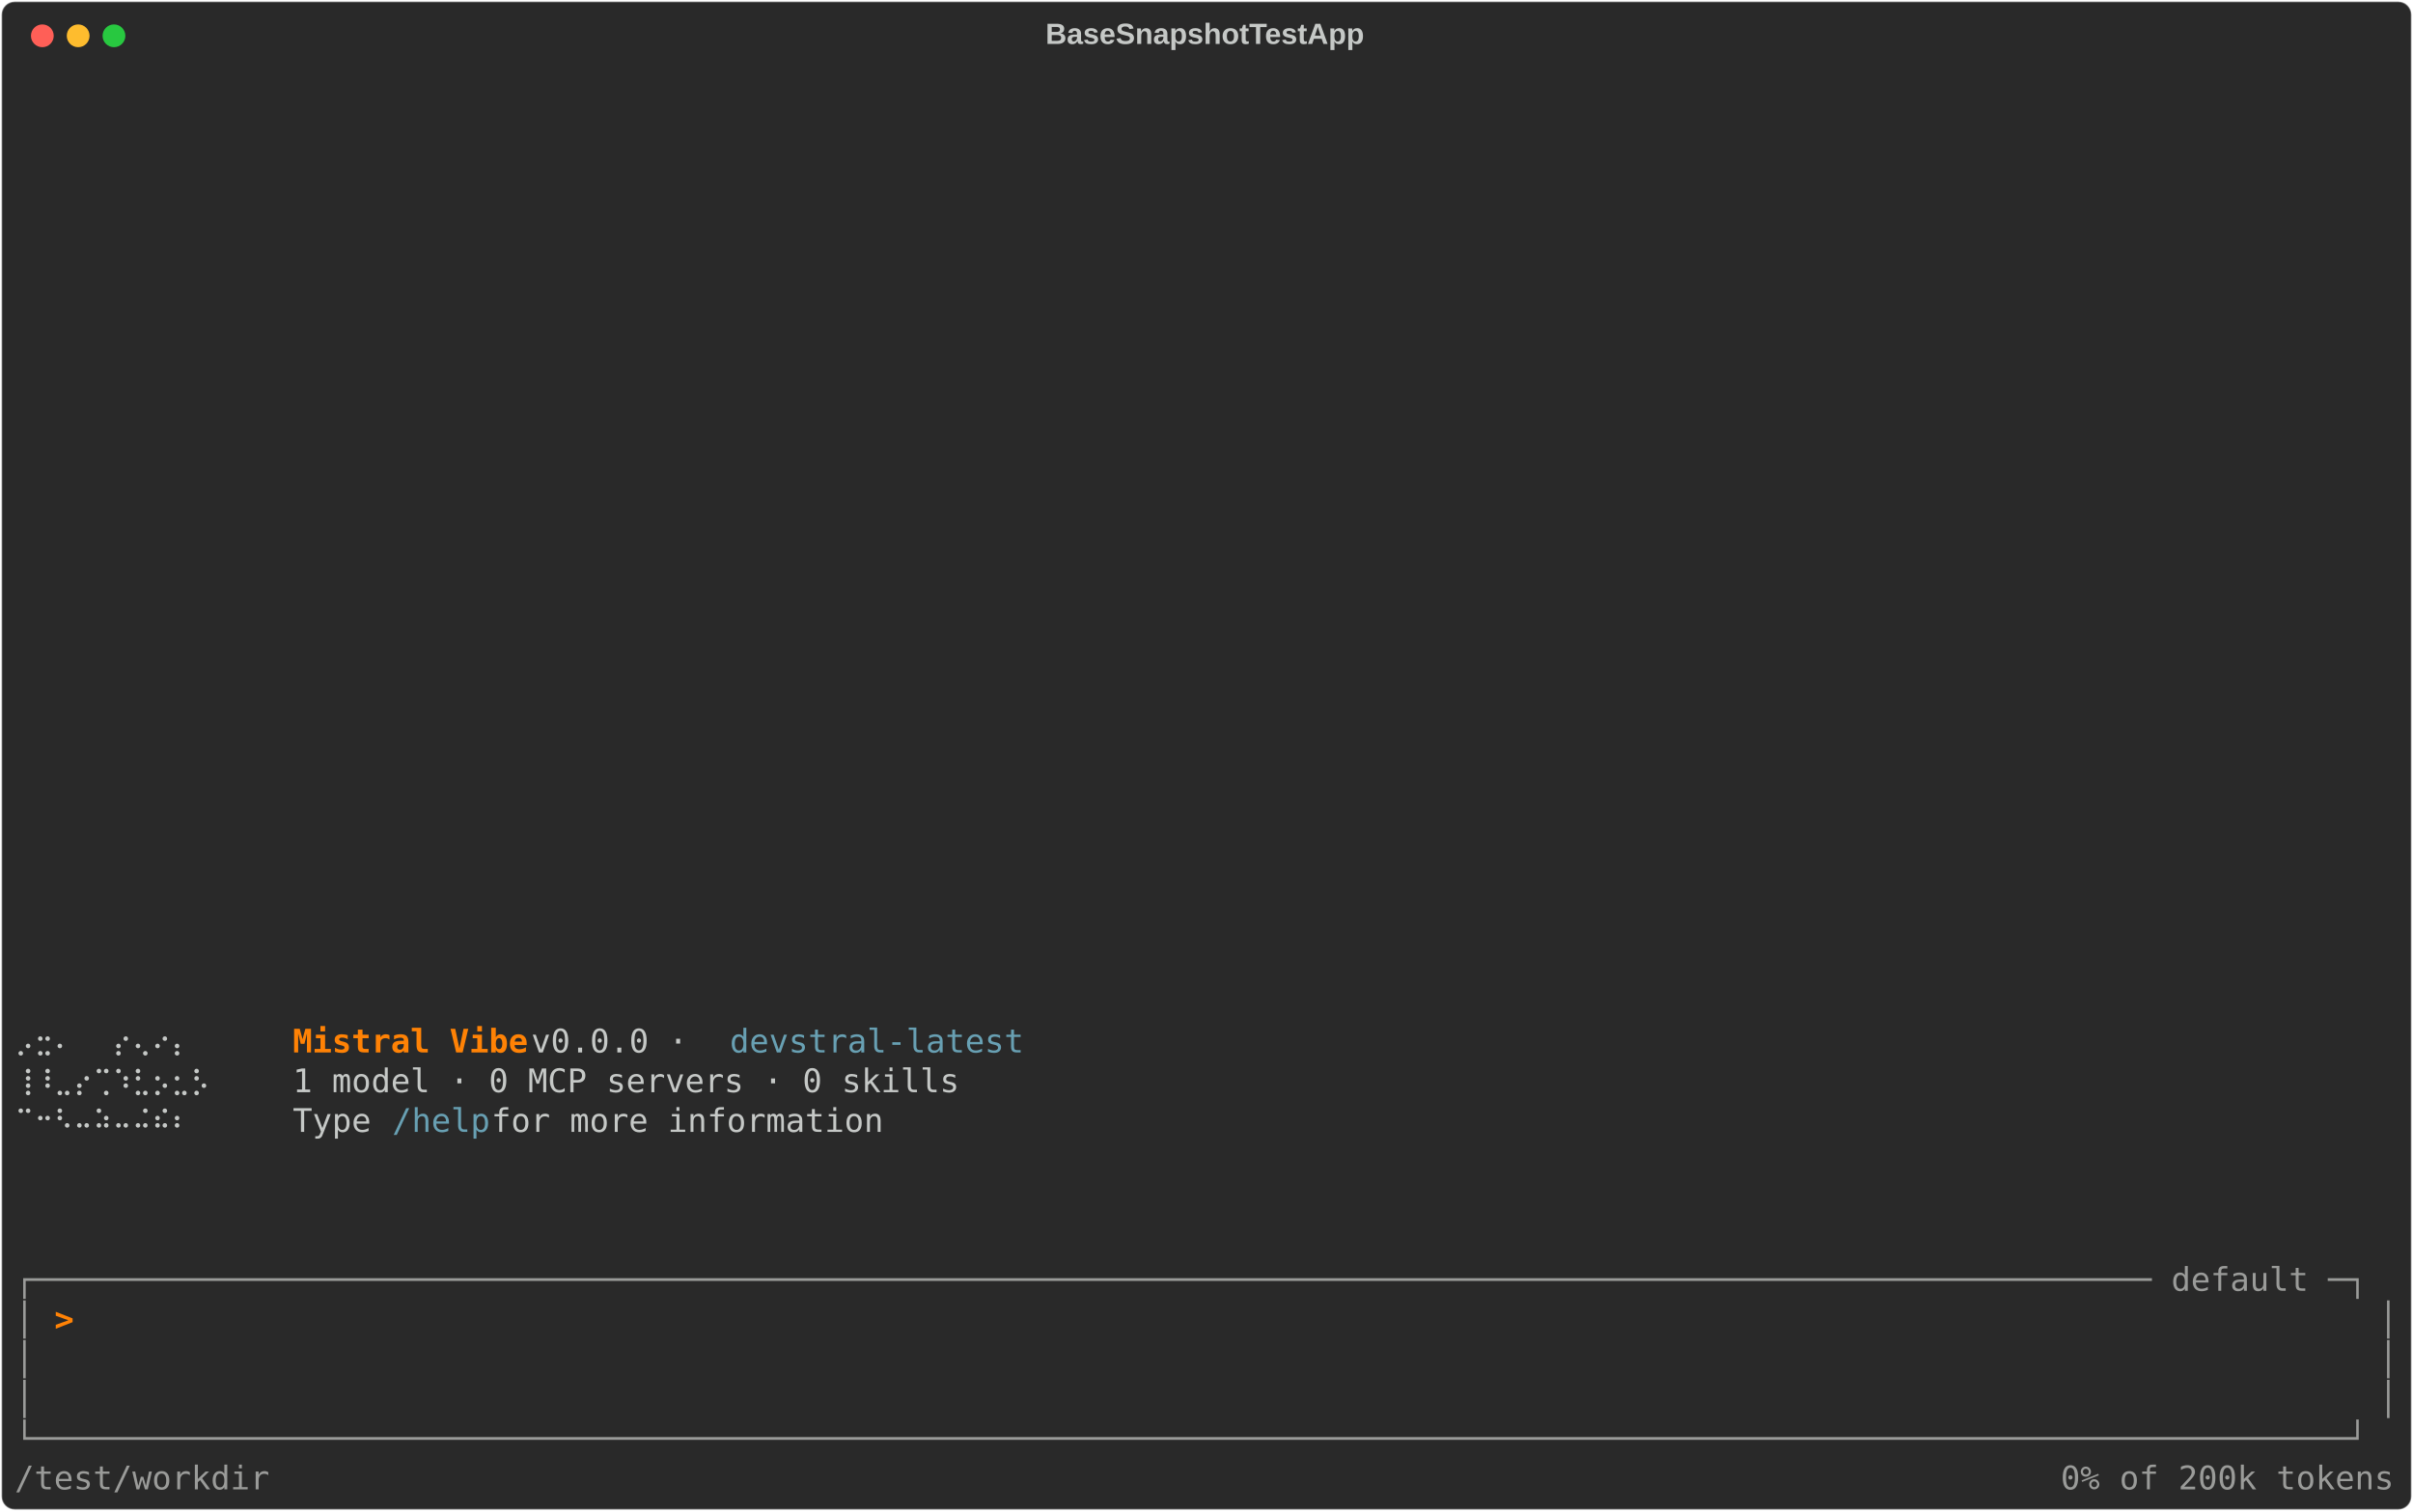
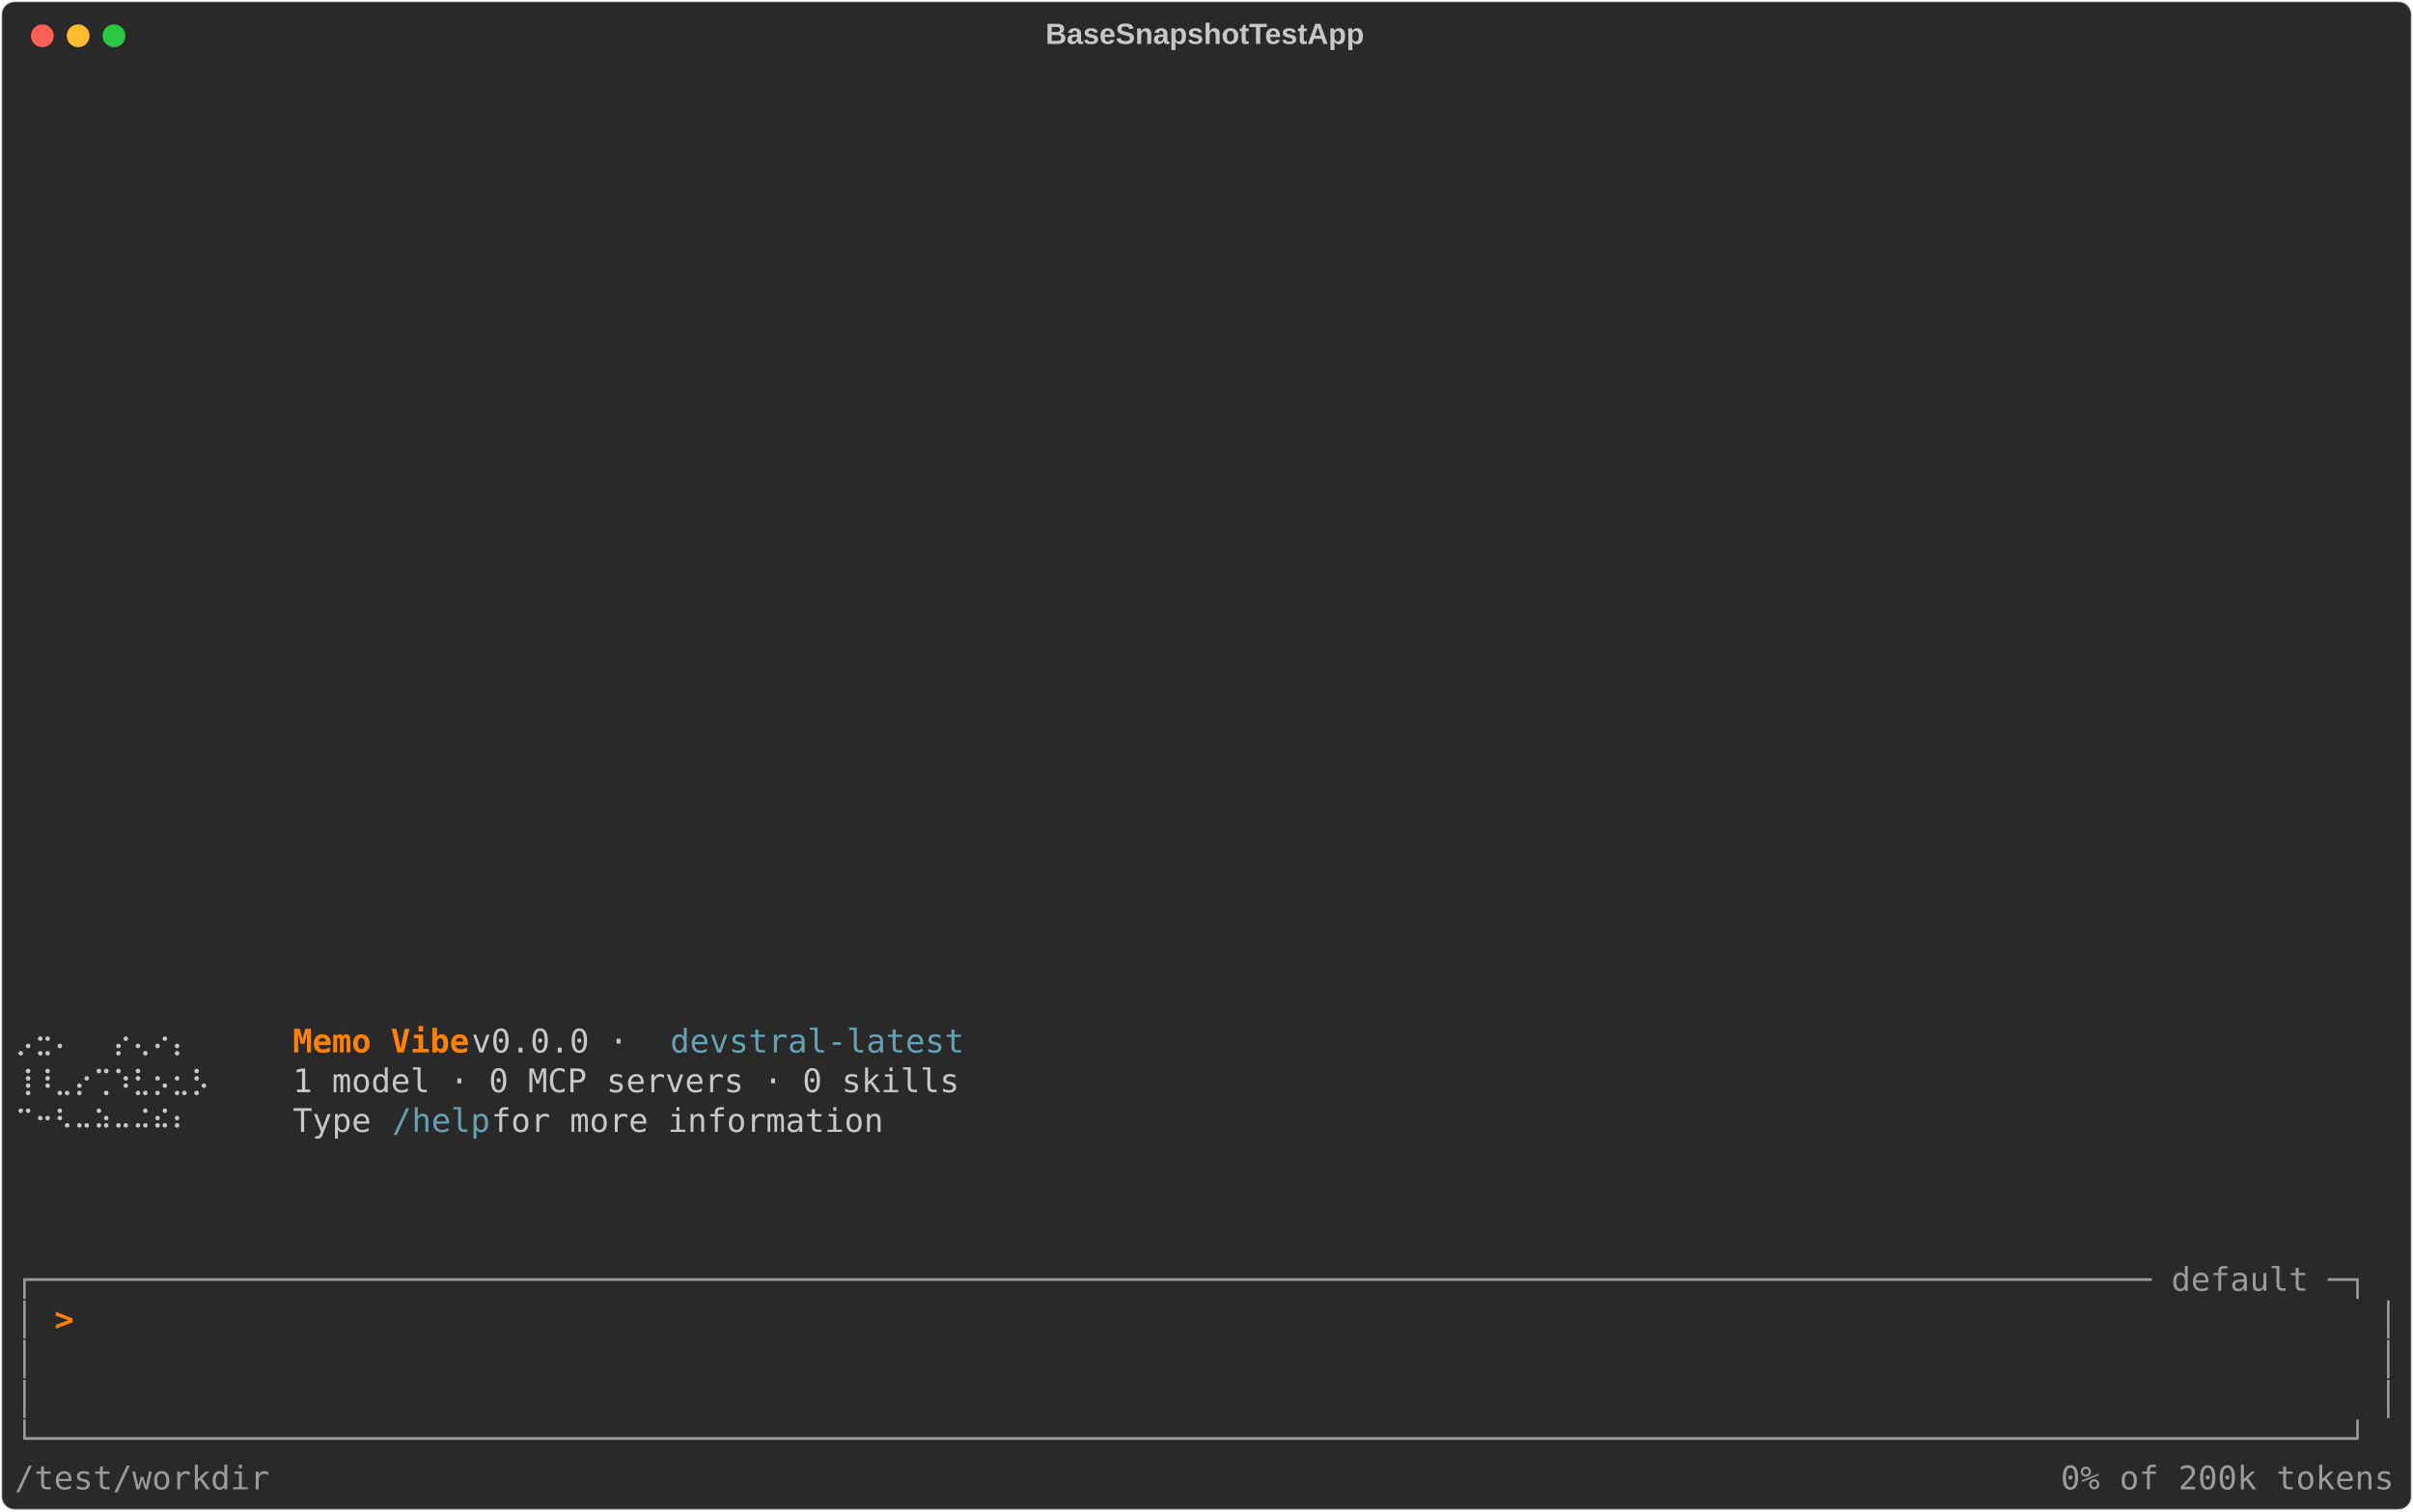
<svg xmlns="http://www.w3.org/2000/svg" class="rich-terminal" viewBox="0 0 1482 928.4">
  <style>

    @font-face {
        font-family: "Fira Code";
        src: local("FiraCode-Regular"),
                url("https://cdnjs.cloudflare.com/ajax/libs/firacode/6.2.0/woff2/FiraCode-Regular.woff2") format("woff2"),
                url("https://cdnjs.cloudflare.com/ajax/libs/firacode/6.2.0/woff/FiraCode-Regular.woff") format("woff");
        font-style: normal;
        font-weight: 400;
    }
    @font-face {
        font-family: "Fira Code";
        src: local("FiraCode-Bold"),
                url("https://cdnjs.cloudflare.com/ajax/libs/firacode/6.2.0/woff2/FiraCode-Bold.woff2") format("woff2"),
                url("https://cdnjs.cloudflare.com/ajax/libs/firacode/6.2.0/woff/FiraCode-Bold.woff") format("woff");
        font-style: bold;
        font-weight: 700;
    }

    .terminal-matrix {
        font-family: Fira Code, monospace;
        font-size: 20px;
        line-height: 24.4px;
        font-variant-east-asian: full-width;
    }

    .terminal-title {
        font-size: 18px;
        font-weight: bold;
        font-family: arial;
    }

    .terminal-r1 { fill: #c5c8c6 }
.terminal-r2 { fill: #ff8205;font-weight: bold }
.terminal-r3 { fill: #68a0b3 }
.terminal-r4 { fill: #9a9b99 }
    </style>
  <defs>
    <clipPath id="terminal-clip-terminal">
      <rect x="0" y="0" width="1463.0" height="877.4" />
    </clipPath>
    <clipPath id="terminal-line-0">
      <rect x="0" y="1.5" width="1464" height="24.65" />
    </clipPath>
    <clipPath id="terminal-line-1">
      <rect x="0" y="25.9" width="1464" height="24.65" />
    </clipPath>
    <clipPath id="terminal-line-2">
      <rect x="0" y="50.3" width="1464" height="24.65" />
    </clipPath>
    <clipPath id="terminal-line-3">
      <rect x="0" y="74.7" width="1464" height="24.65" />
    </clipPath>
    <clipPath id="terminal-line-4">
      <rect x="0" y="99.1" width="1464" height="24.65" />
    </clipPath>
    <clipPath id="terminal-line-5">
      <rect x="0" y="123.5" width="1464" height="24.65" />
    </clipPath>
    <clipPath id="terminal-line-6">
      <rect x="0" y="147.9" width="1464" height="24.65" />
    </clipPath>
    <clipPath id="terminal-line-7">
      <rect x="0" y="172.3" width="1464" height="24.65" />
    </clipPath>
    <clipPath id="terminal-line-8">
      <rect x="0" y="196.7" width="1464" height="24.65" />
    </clipPath>
    <clipPath id="terminal-line-9">
      <rect x="0" y="221.1" width="1464" height="24.65" />
    </clipPath>
    <clipPath id="terminal-line-10">
      <rect x="0" y="245.5" width="1464" height="24.65" />
    </clipPath>
    <clipPath id="terminal-line-11">
      <rect x="0" y="269.9" width="1464" height="24.65" />
    </clipPath>
    <clipPath id="terminal-line-12">
      <rect x="0" y="294.3" width="1464" height="24.65" />
    </clipPath>
    <clipPath id="terminal-line-13">
      <rect x="0" y="318.7" width="1464" height="24.65" />
    </clipPath>
    <clipPath id="terminal-line-14">
      <rect x="0" y="343.1" width="1464" height="24.65" />
    </clipPath>
    <clipPath id="terminal-line-15">
      <rect x="0" y="367.5" width="1464" height="24.65" />
    </clipPath>
    <clipPath id="terminal-line-16">
      <rect x="0" y="391.9" width="1464" height="24.65" />
    </clipPath>
    <clipPath id="terminal-line-17">
      <rect x="0" y="416.3" width="1464" height="24.65" />
    </clipPath>
    <clipPath id="terminal-line-18">
      <rect x="0" y="440.7" width="1464" height="24.65" />
    </clipPath>
    <clipPath id="terminal-line-19">
      <rect x="0" y="465.1" width="1464" height="24.65" />
    </clipPath>
    <clipPath id="terminal-line-20">
      <rect x="0" y="489.5" width="1464" height="24.65" />
    </clipPath>
    <clipPath id="terminal-line-21">
      <rect x="0" y="513.9" width="1464" height="24.65" />
    </clipPath>
    <clipPath id="terminal-line-22">
      <rect x="0" y="538.3" width="1464" height="24.65" />
    </clipPath>
    <clipPath id="terminal-line-23">
      <rect x="0" y="562.7" width="1464" height="24.65" />
    </clipPath>
    <clipPath id="terminal-line-24">
      <rect x="0" y="587.1" width="1464" height="24.65" />
    </clipPath>
    <clipPath id="terminal-line-25">
      <rect x="0" y="611.5" width="1464" height="24.65" />
    </clipPath>
    <clipPath id="terminal-line-26">
      <rect x="0" y="635.9" width="1464" height="24.65" />
    </clipPath>
    <clipPath id="terminal-line-27">
      <rect x="0" y="660.3" width="1464" height="24.65" />
    </clipPath>
    <clipPath id="terminal-line-28">
      <rect x="0" y="684.7" width="1464" height="24.65" />
    </clipPath>
    <clipPath id="terminal-line-29">
      <rect x="0" y="709.1" width="1464" height="24.65" />
    </clipPath>
    <clipPath id="terminal-line-30">
      <rect x="0" y="733.5" width="1464" height="24.65" />
    </clipPath>
    <clipPath id="terminal-line-31">
      <rect x="0" y="757.9" width="1464" height="24.65" />
    </clipPath>
    <clipPath id="terminal-line-32">
      <rect x="0" y="782.3" width="1464" height="24.65" />
    </clipPath>
    <clipPath id="terminal-line-33">
      <rect x="0" y="806.7" width="1464" height="24.65" />
    </clipPath>
    <clipPath id="terminal-line-34">
      <rect x="0" y="831.1" width="1464" height="24.65" />
    </clipPath>
  </defs>
  <rect fill="#292929" stroke="rgba(255,255,255,0.35)" stroke-width="1" x="1" y="1" width="1480" height="926.4" rx="8" />
  <text class="terminal-title" fill="#c5c8c6" text-anchor="middle" x="740" y="27">BaseSnapshotTestApp</text>
  <g transform="translate(26,22)">
    <circle cx="0" cy="0" r="7" fill="#ff5f57" />
    <circle cx="22" cy="0" r="7" fill="#febc2e" />
    <circle cx="44" cy="0" r="7" fill="#28c840" />
  </g>
  <g transform="translate(9, 41)" clip-path="url(#terminal-clip-terminal)">
    <g class="terminal-matrix">
      <text class="terminal-r1" x="1464" y="20" textLength="12.2" clip-path="url(#terminal-line-0)">
</text>
      <text class="terminal-r1" x="1464" y="44.4" textLength="12.2" clip-path="url(#terminal-line-1)">
</text>
      <text class="terminal-r1" x="1464" y="68.8" textLength="12.2" clip-path="url(#terminal-line-2)">
</text>
      <text class="terminal-r1" x="1464" y="93.2" textLength="12.2" clip-path="url(#terminal-line-3)">
</text>
      <text class="terminal-r1" x="1464" y="117.6" textLength="12.2" clip-path="url(#terminal-line-4)">
</text>
      <text class="terminal-r1" x="1464" y="142" textLength="12.2" clip-path="url(#terminal-line-5)">
</text>
      <text class="terminal-r1" x="1464" y="166.4" textLength="12.2" clip-path="url(#terminal-line-6)">
</text>
      <text class="terminal-r1" x="1464" y="190.8" textLength="12.2" clip-path="url(#terminal-line-7)">
</text>
      <text class="terminal-r1" x="1464" y="215.2" textLength="12.2" clip-path="url(#terminal-line-8)">
</text>
      <text class="terminal-r1" x="1464" y="239.6" textLength="12.2" clip-path="url(#terminal-line-9)">
</text>
      <text class="terminal-r1" x="1464" y="264" textLength="12.2" clip-path="url(#terminal-line-10)">
</text>
      <text class="terminal-r1" x="1464" y="288.4" textLength="12.2" clip-path="url(#terminal-line-11)">
</text>
      <text class="terminal-r1" x="1464" y="312.8" textLength="12.2" clip-path="url(#terminal-line-12)">
</text>
      <text class="terminal-r1" x="1464" y="337.2" textLength="12.2" clip-path="url(#terminal-line-13)">
</text>
      <text class="terminal-r1" x="1464" y="361.6" textLength="12.2" clip-path="url(#terminal-line-14)">
</text>
      <text class="terminal-r1" x="1464" y="386" textLength="12.2" clip-path="url(#terminal-line-15)">
</text>
      <text class="terminal-r1" x="1464" y="410.4" textLength="12.2" clip-path="url(#terminal-line-16)">
</text>
      <text class="terminal-r1" x="1464" y="434.8" textLength="12.2" clip-path="url(#terminal-line-17)">
</text>
      <text class="terminal-r1" x="1464" y="459.2" textLength="12.2" clip-path="url(#terminal-line-18)">
</text>
      <text class="terminal-r1" x="1464" y="483.6" textLength="12.2" clip-path="url(#terminal-line-19)">
</text>
      <text class="terminal-r1" x="1464" y="508" textLength="12.2" clip-path="url(#terminal-line-20)">
</text>
      <text class="terminal-r1" x="1464" y="532.4" textLength="12.2" clip-path="url(#terminal-line-21)">
</text>
      <text class="terminal-r1" x="1464" y="556.8" textLength="12.2" clip-path="url(#terminal-line-22)">
</text>
      <text class="terminal-r1" x="1464" y="581.2" textLength="12.2" clip-path="url(#terminal-line-23)">
</text>
      <text class="terminal-r1" x="0" y="605.6" textLength="134.2" clip-path="url(#terminal-line-24)">  ⡠⣒⠄  ⡔⢄⠔⡄</text>
-       <text class="terminal-r2" x="170.8" y="605.6" textLength="146.4" clip-path="url(#terminal-line-24)">Mistral Vibe</text>
-       <text class="terminal-r1" x="317.2" y="605.6" textLength="122" clip-path="url(#terminal-line-24)"> v0.0.0 · </text>
-       <text class="terminal-r3" x="439.2" y="605.6" textLength="183" clip-path="url(#terminal-line-24)">devstral-latest</text>
+       <text class="terminal-r2" x="170.8" y="605.6" textLength="109.8" clip-path="url(#terminal-line-24)">Memo Vibe</text>
+       <text class="terminal-r1" x="280.6" y="605.6" textLength="122" clip-path="url(#terminal-line-24)"> v0.0.0 · </text>
+       <text class="terminal-r3" x="402.6" y="605.6" textLength="183" clip-path="url(#terminal-line-24)">devstral-latest</text>
      <text class="terminal-r1" x="1464" y="605.6" textLength="12.2" clip-path="url(#terminal-line-24)">
</text>
      <text class="terminal-r1" x="0" y="630" textLength="134.2" clip-path="url(#terminal-line-25)"> ⢸⠸⣀⡔⢉⠱⣃⡢⣂⡣</text>
      <text class="terminal-r1" x="170.8" y="630" textLength="414.8" clip-path="url(#terminal-line-25)">1 model · 0 MCP servers · 0 skills</text>
      <text class="terminal-r1" x="1464" y="630" textLength="12.2" clip-path="url(#terminal-line-25)">
</text>
      <text class="terminal-r1" x="0" y="654.4" textLength="134.2" clip-path="url(#terminal-line-26)">  ⠉⠒⠣⠤⠵⠤⠬⠮⠆</text>
      <text class="terminal-r1" x="170.8" y="654.4" textLength="61" clip-path="url(#terminal-line-26)">Type </text>
      <text class="terminal-r3" x="231.8" y="654.4" textLength="61" clip-path="url(#terminal-line-26)">/help</text>
      <text class="terminal-r1" x="292.8" y="654.4" textLength="256.2" clip-path="url(#terminal-line-26)"> for more information</text>
      <text class="terminal-r1" x="1464" y="654.4" textLength="12.2" clip-path="url(#terminal-line-26)">
</text>
      <text class="terminal-r1" x="1464" y="678.8" textLength="12.2" clip-path="url(#terminal-line-27)">
</text>
      <text class="terminal-r1" x="1464" y="703.2" textLength="12.2" clip-path="url(#terminal-line-28)">
</text>
      <text class="terminal-r1" x="1464" y="727.6" textLength="12.2" clip-path="url(#terminal-line-29)">
</text>
      <text class="terminal-r4" x="0" y="752" textLength="1464" clip-path="url(#terminal-line-30)">┌──────────────────────────────────────────────────────────────────────────────────────────────────────────── default ─┐</text>
      <text class="terminal-r1" x="1464" y="752" textLength="12.2" clip-path="url(#terminal-line-30)">
</text>
      <text class="terminal-r4" x="0" y="776.4" textLength="12.2" clip-path="url(#terminal-line-31)">│</text>
      <text class="terminal-r2" x="24.4" y="776.4" textLength="12.2" clip-path="url(#terminal-line-31)">&gt;</text>
      <text class="terminal-r4" x="1451.8" y="776.4" textLength="12.2" clip-path="url(#terminal-line-31)">│</text>
      <text class="terminal-r1" x="1464" y="776.4" textLength="12.2" clip-path="url(#terminal-line-31)">
</text>
      <text class="terminal-r4" x="0" y="800.8" textLength="12.2" clip-path="url(#terminal-line-32)">│</text>
      <text class="terminal-r4" x="1451.8" y="800.8" textLength="12.2" clip-path="url(#terminal-line-32)">│</text>
      <text class="terminal-r1" x="1464" y="800.8" textLength="12.2" clip-path="url(#terminal-line-32)">
</text>
      <text class="terminal-r4" x="0" y="825.2" textLength="12.2" clip-path="url(#terminal-line-33)">│</text>
      <text class="terminal-r4" x="1451.8" y="825.2" textLength="12.2" clip-path="url(#terminal-line-33)">│</text>
      <text class="terminal-r1" x="1464" y="825.2" textLength="12.2" clip-path="url(#terminal-line-33)">
</text>
      <text class="terminal-r4" x="0" y="849.6" textLength="1464" clip-path="url(#terminal-line-34)">└──────────────────────────────────────────────────────────────────────────────────────────────────────────────────────┘</text>
      <text class="terminal-r1" x="1464" y="849.6" textLength="12.2" clip-path="url(#terminal-line-34)">
</text>
      <text class="terminal-r4" x="0" y="874" textLength="158.6" clip-path="url(#terminal-line-35)">/test/workdir</text>
      <text class="terminal-r4" x="1256.6" y="874" textLength="207.4" clip-path="url(#terminal-line-35)">0% of 200k tokens</text>
    </g>
  </g>
</svg>
